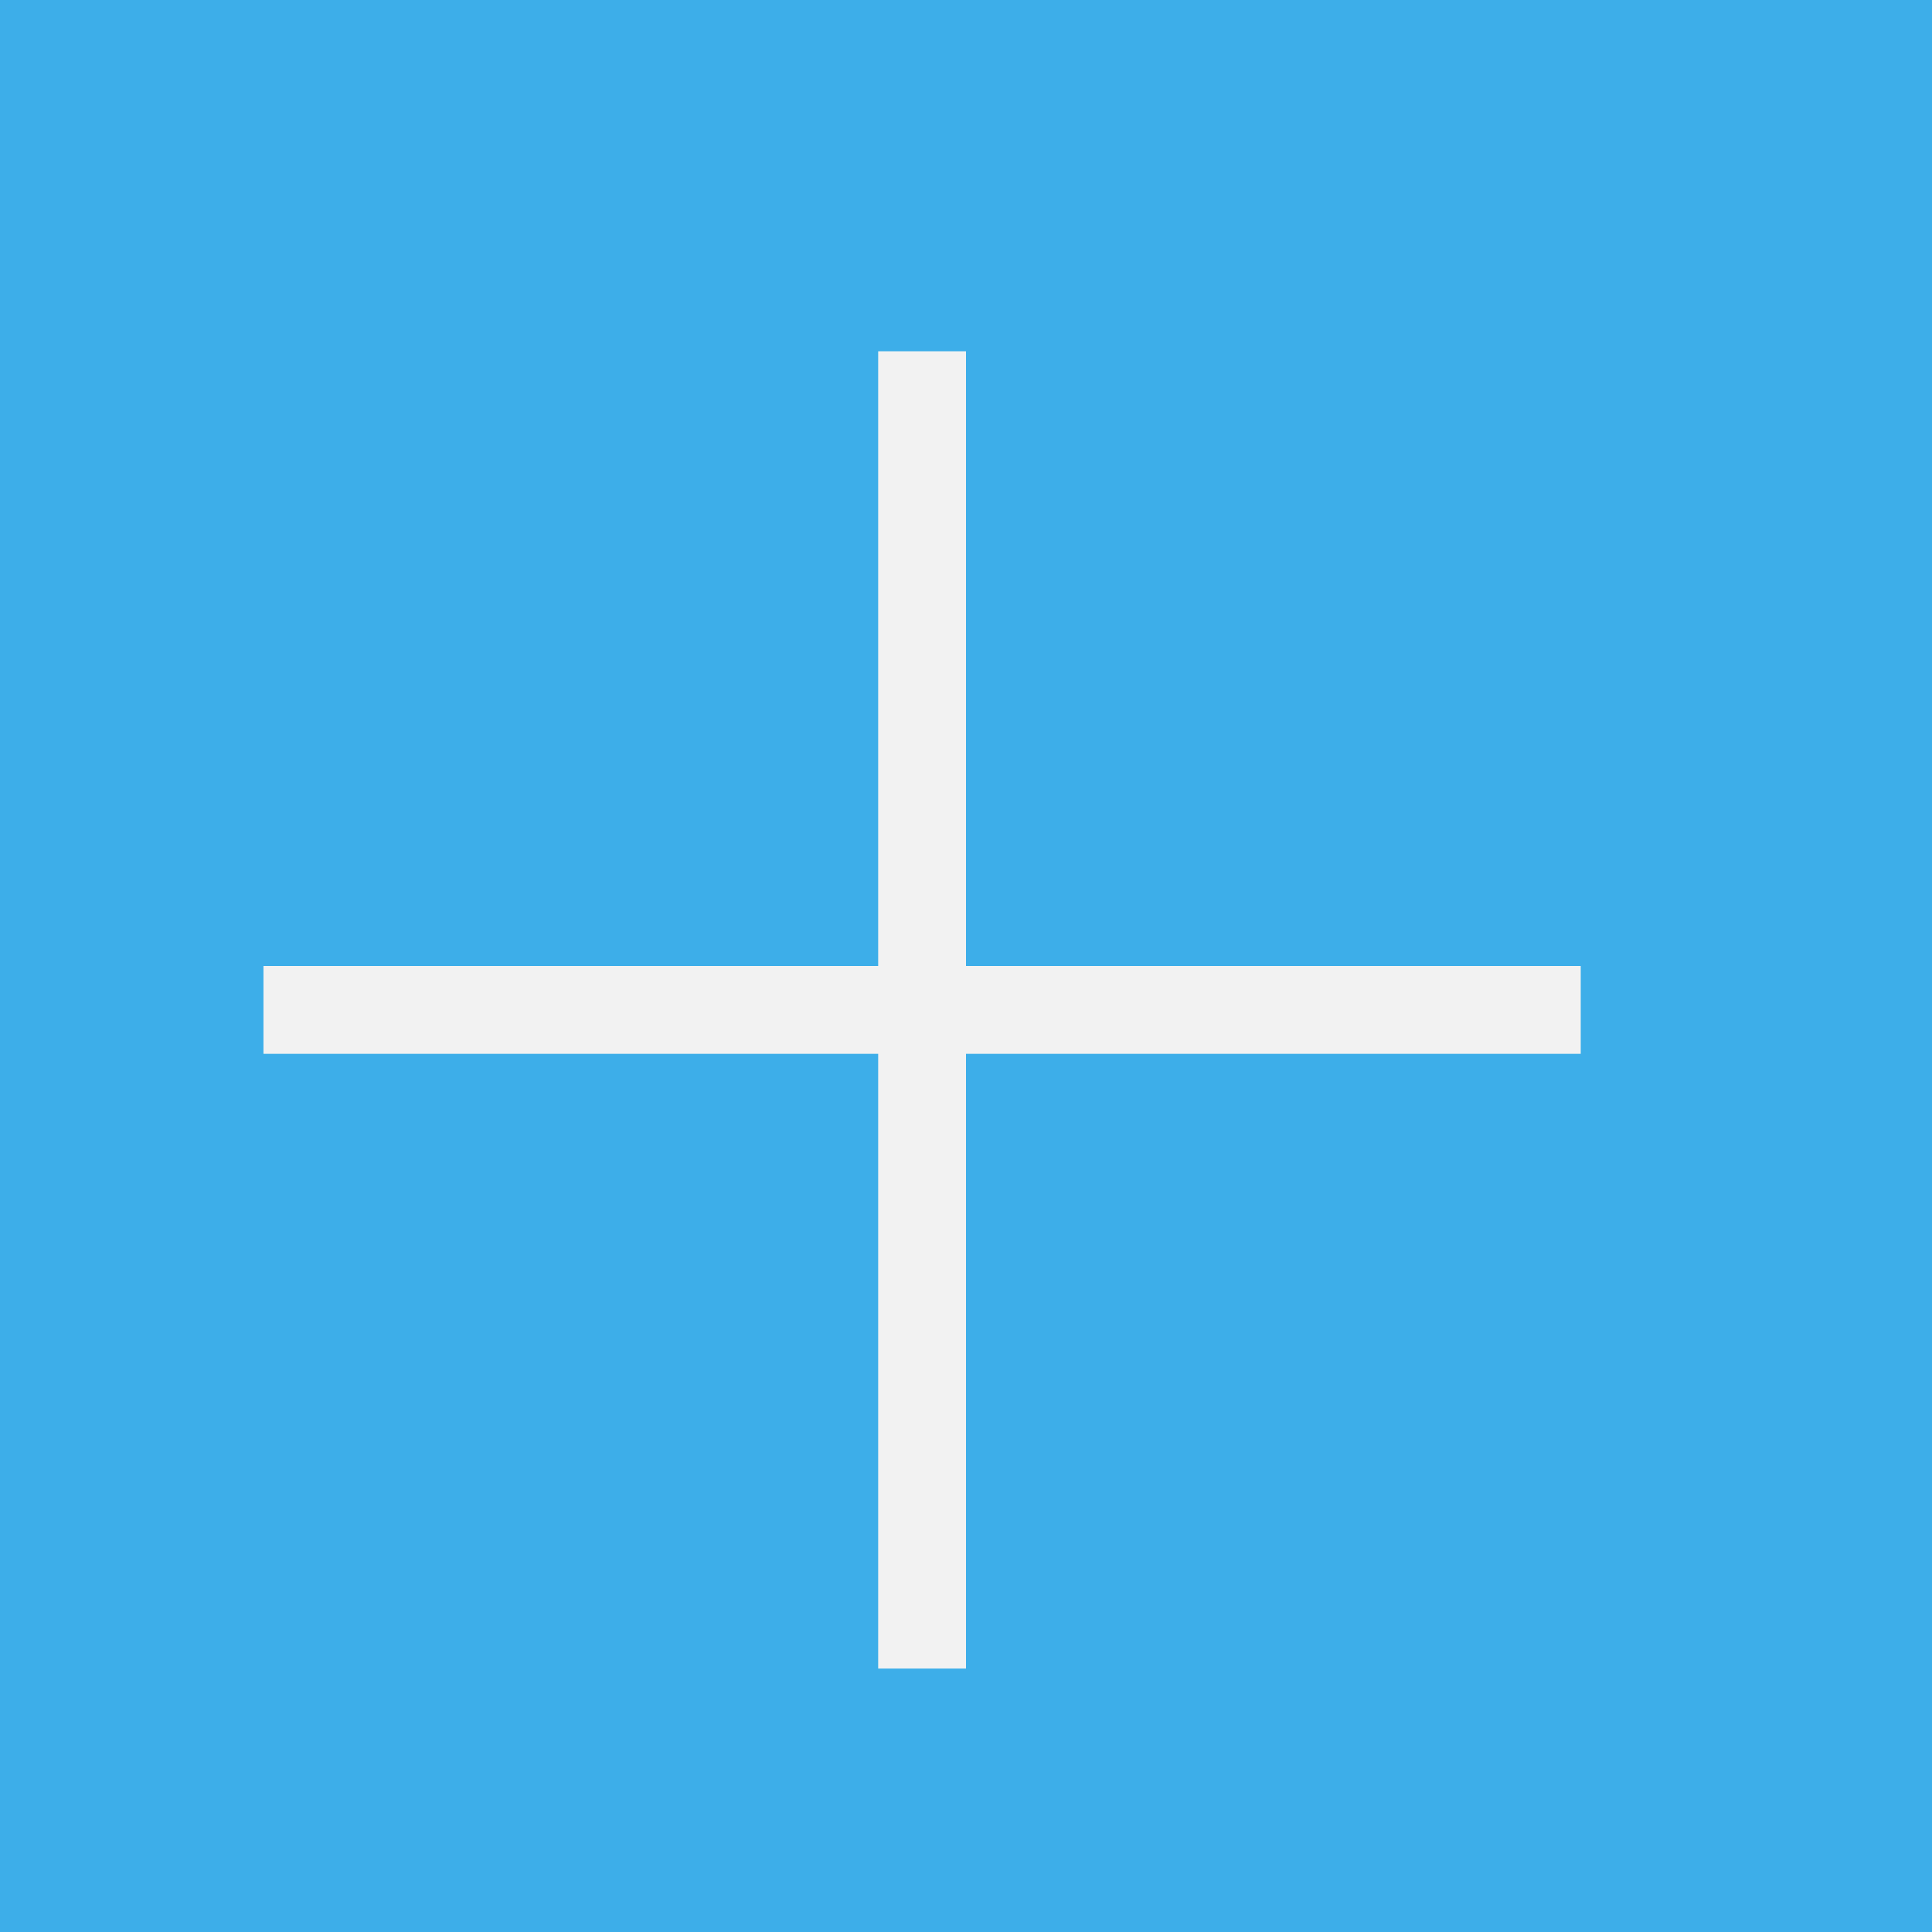
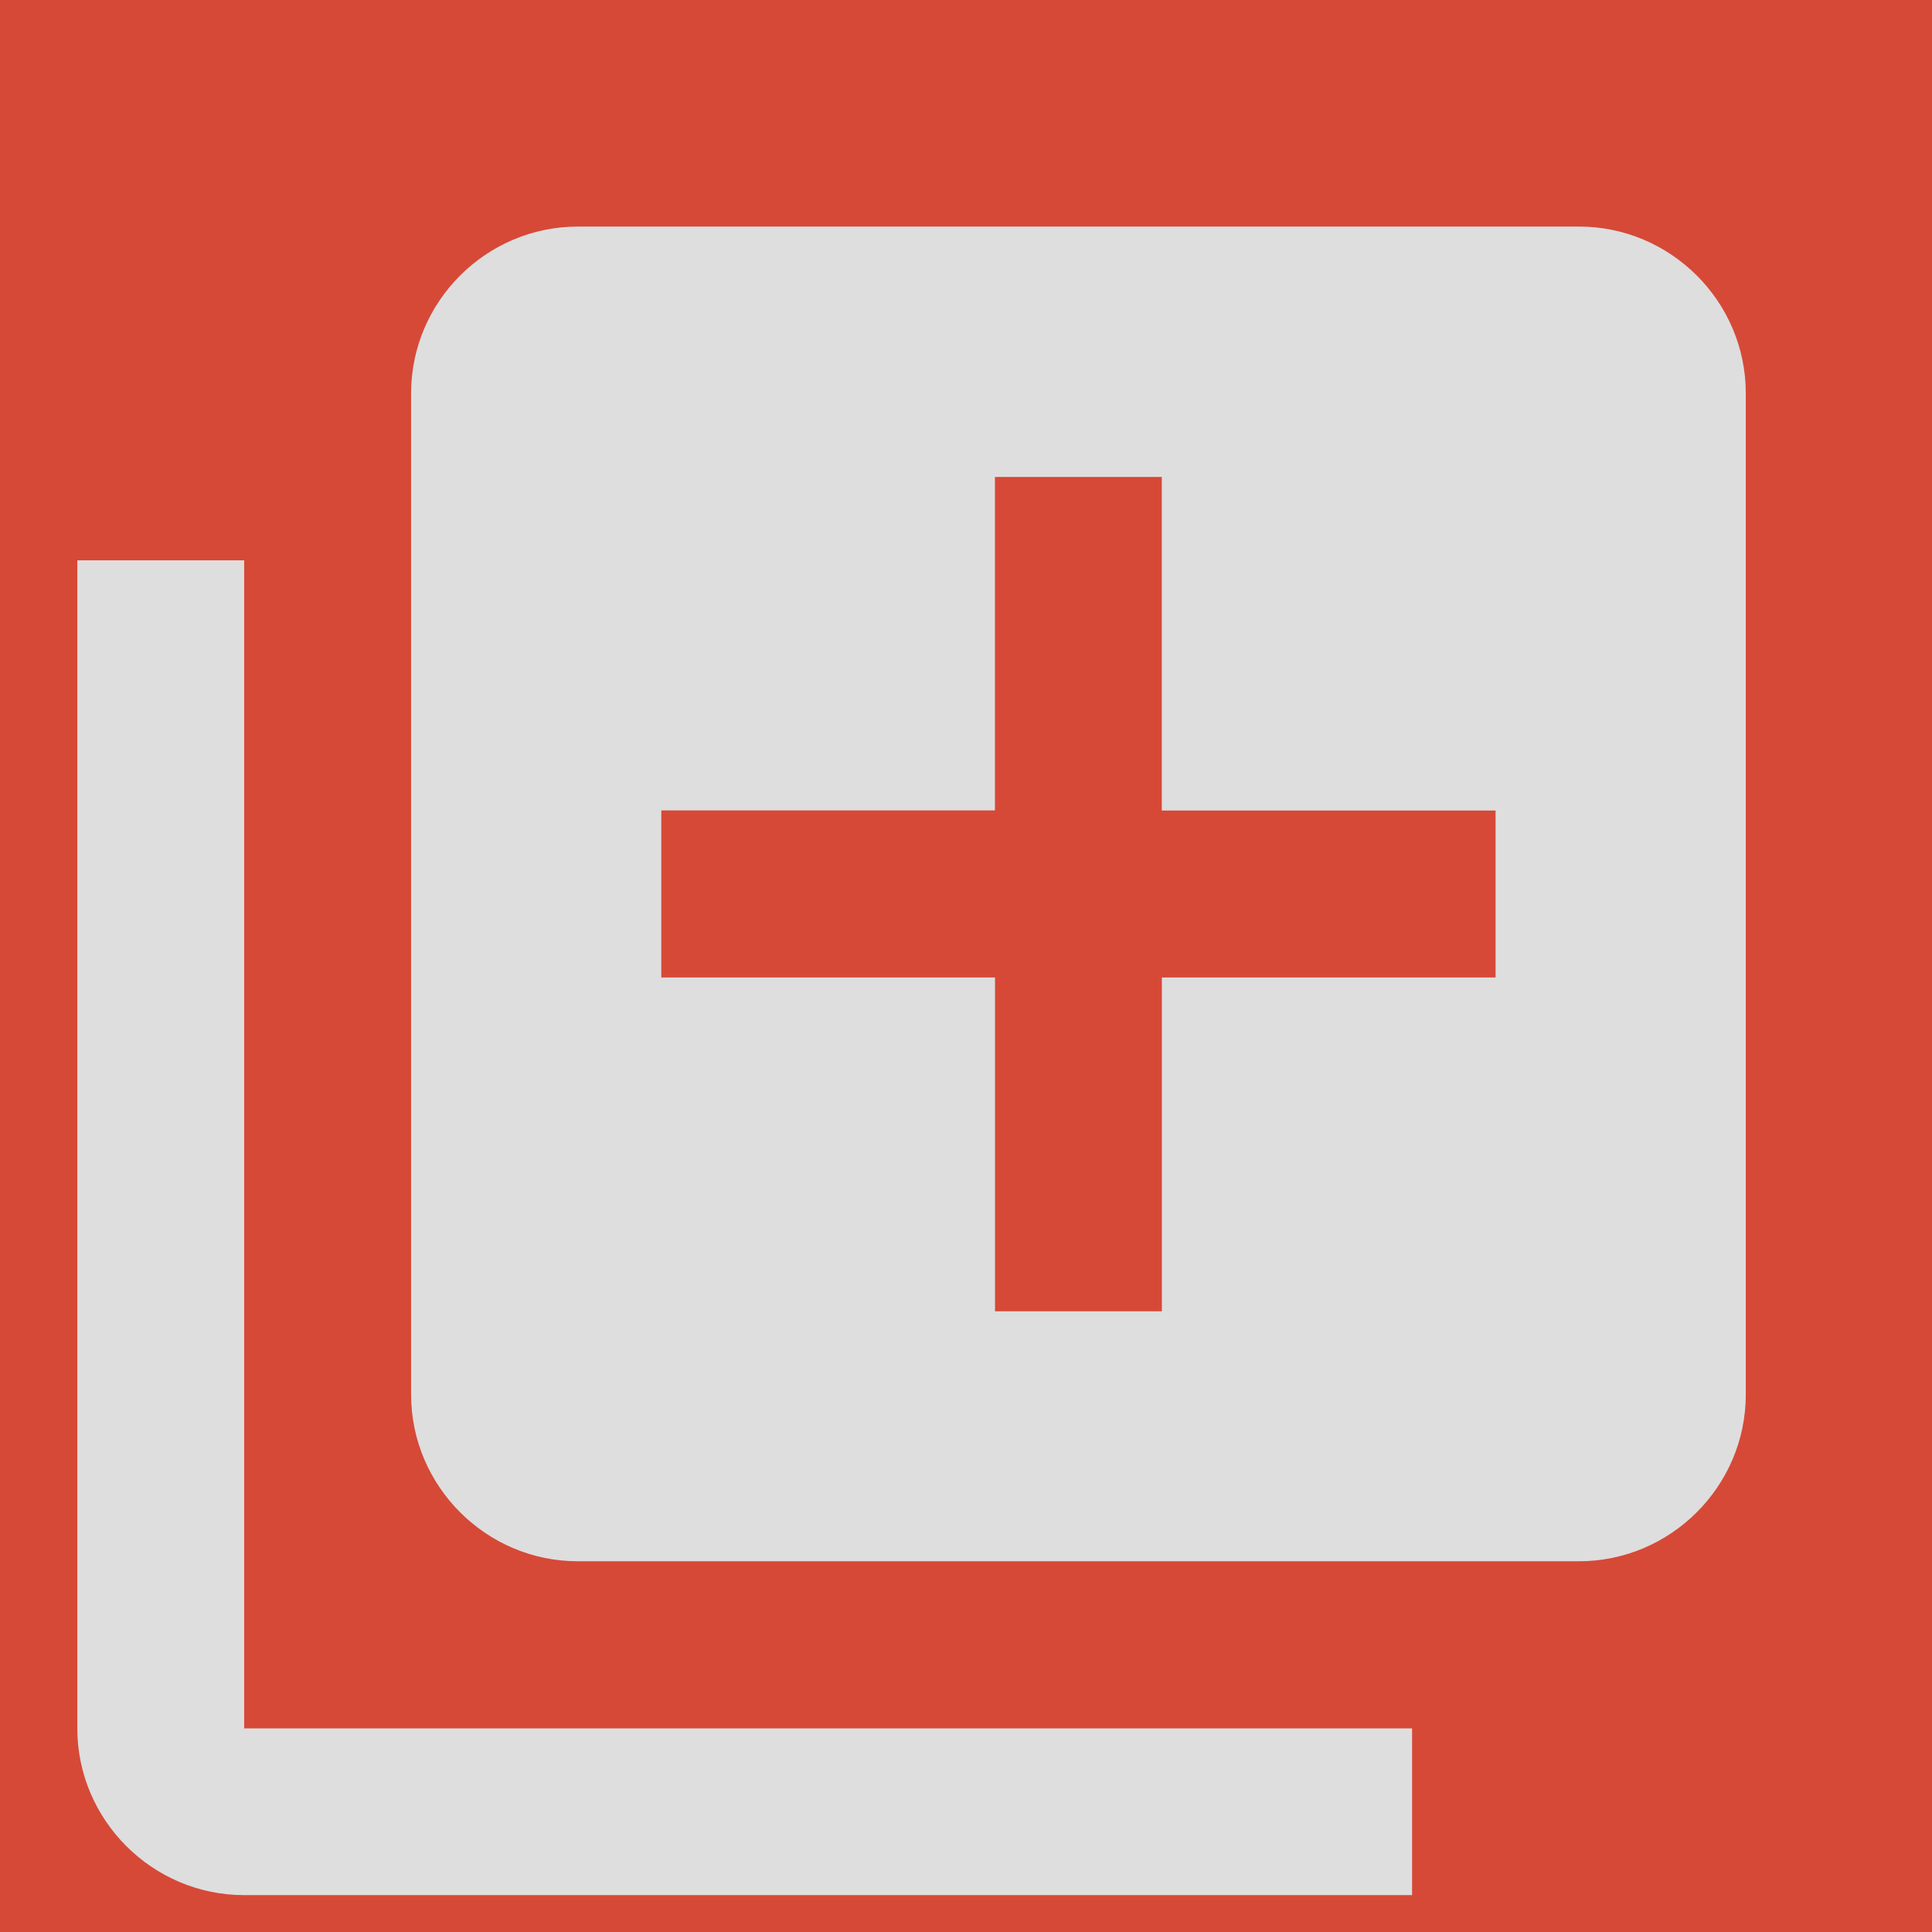
<svg xmlns="http://www.w3.org/2000/svg" viewBox="0 0 22 22">
  <g transform="translate(-553.72-583.12)">
    <g color="#000">
      <path transform="scale(-1 1)" fill="#eff0f1" d="m-575.72 583.12h22v22h-22z" />
-       <g fill="#3daee9">
+       <g fill="#d64937">
        <path d="m553.72 583.12h22v22h-22z" />
        <path fill-opacity="0" d="m555.72 585.12h17v17h-17z" />
      </g>
    </g>
-     <g fill="#f2f2f2">
-       <path transform="matrix(0 1-1 0 0 0)" d="m594.12-571.72h1v15h-1z" />
-       <path d="m563.72 587.12h1v15h-1z" />
+     <g>
+       <svg version="1.1" id="Capa_1" x="554.6px" y="585.7px" viewBox="0 0 525.153 525.153" style="enable-background:new 0 0 525.153 525.153;" xml:space="preserve" width="19px" height="19px">
+         <g>
+           <path d="M52.526,105.052H0.011v367.629c0,28.84,23.632,52.471,52.515,52.471h367.585v-52.471H52.526V105.052z M472.648,0H157.557   c-28.883,0-52.493,23.632-52.493,52.471v315.135c0,28.84,23.632,52.471,52.471,52.471h315.091   c28.883,0,52.515-23.632,52.515-52.471V52.471C525.163,23.632,501.532,0,472.648,0z M446.391,236.341H341.36v105.052h-52.515   V236.34H183.814V183.76h105.009V78.817h52.515v104.965h105.052V236.341z" fill="#dedede" />
+         </g>
+       </svg>
    </g>
  </g>
</svg>
